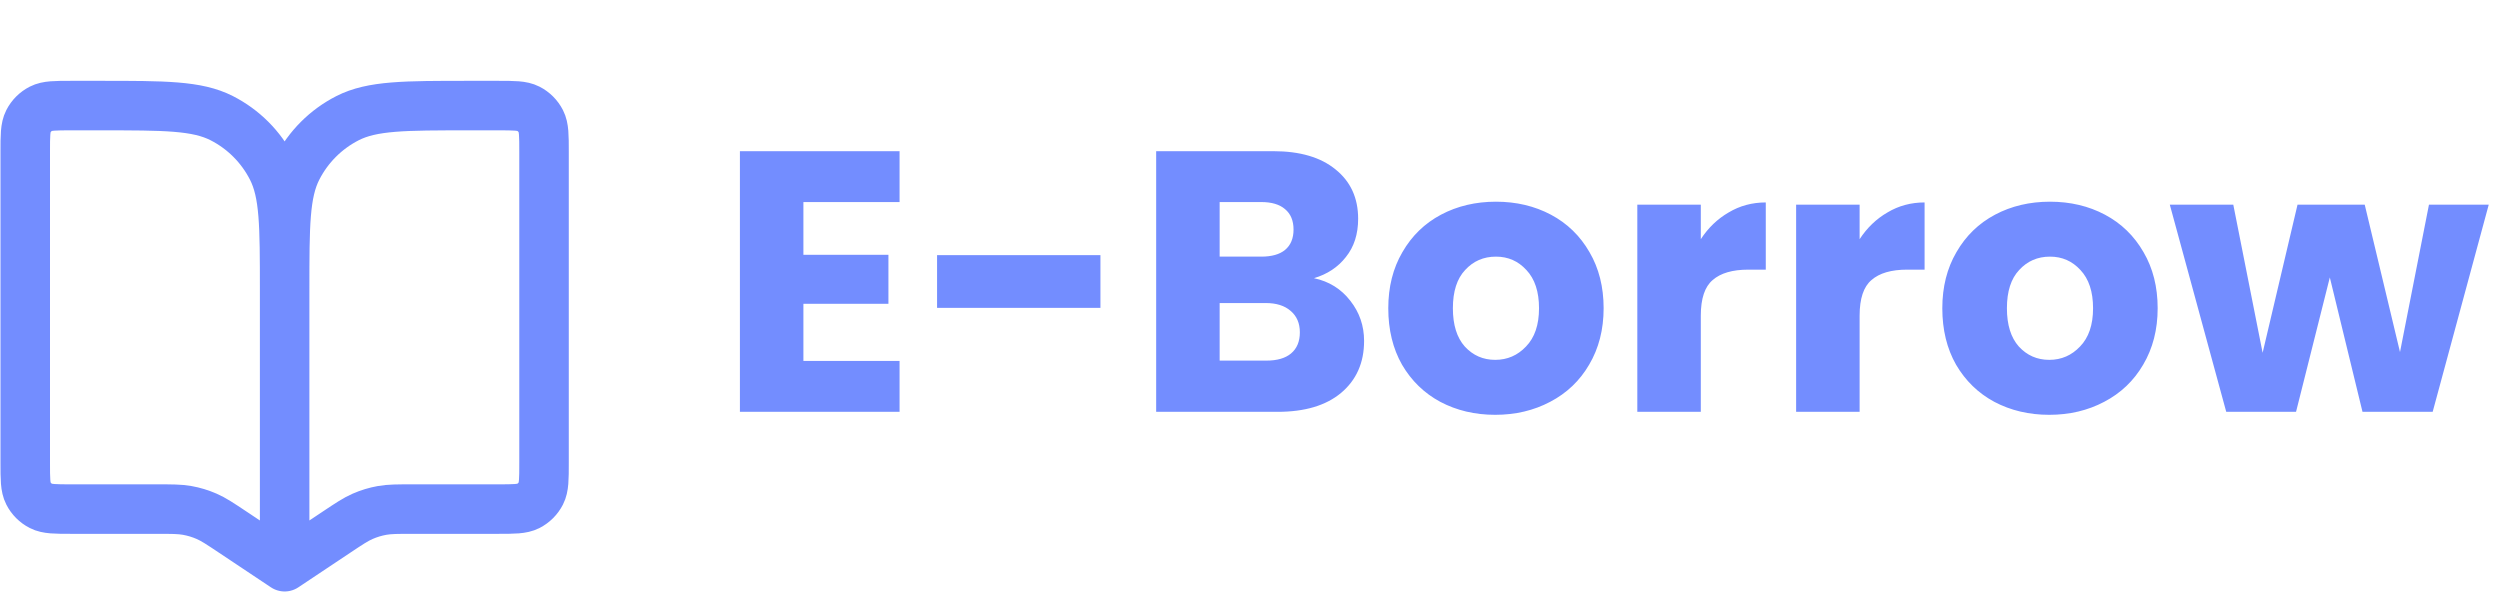
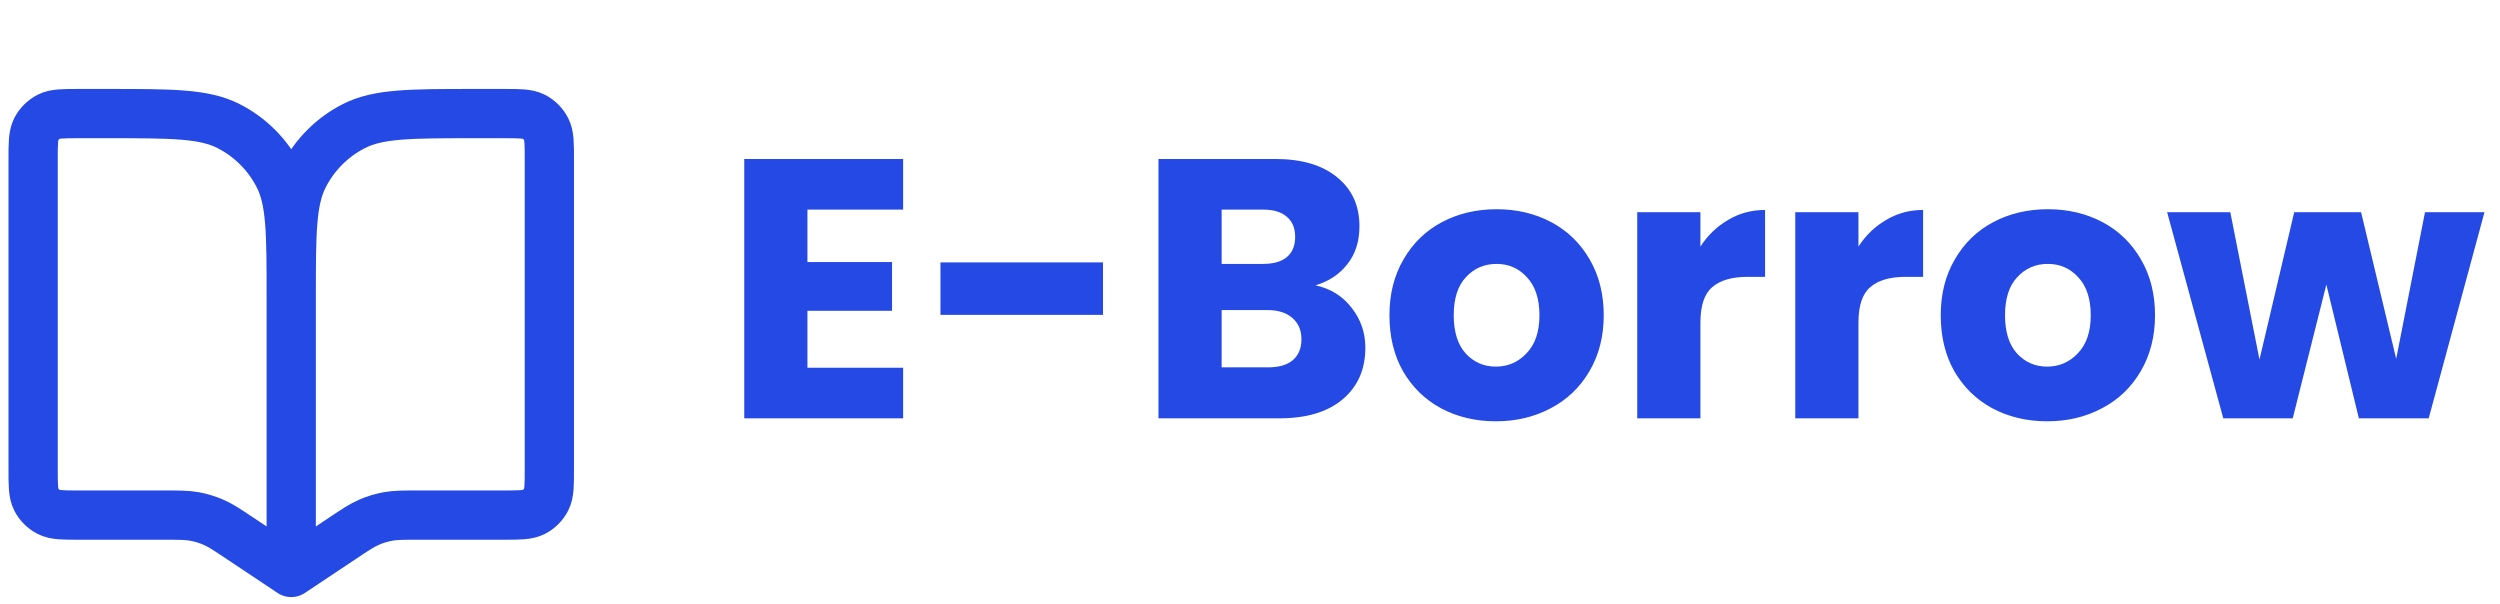
- <svg xmlns="http://www.w3.org/2000/svg" width="202" height="48" viewBox="0 0 202 48" fill="none">
-   <path d="M22.999 23.435V45.791M22.999 23.435C22.999 18.218 22.999 15.61 21.983 13.617C21.09 11.864 19.666 10.439 17.913 9.546C15.92 8.531 13.312 8.531 8.095 8.531H5.766C4.462 8.531 3.81 8.531 3.312 8.785C2.873 9.008 2.517 9.364 2.294 9.803C2.04 10.301 2.04 10.953 2.04 12.257V37.408C2.04 38.712 2.04 39.364 2.294 39.862C2.517 40.3 2.873 40.656 3.312 40.88C3.81 41.134 4.462 41.134 5.766 41.134H12.628C13.886 41.134 14.515 41.134 15.123 41.242C15.663 41.338 16.19 41.498 16.692 41.717C17.259 41.964 17.782 42.313 18.828 43.011L22.999 45.791M22.999 23.435C22.999 18.218 22.999 15.61 24.014 13.617C24.907 11.864 26.332 10.439 28.085 9.546C30.078 8.531 32.686 8.531 37.903 8.531H40.232C41.536 8.531 42.188 8.531 42.686 8.785C43.124 9.008 43.48 9.364 43.704 9.803C43.958 10.301 43.958 10.953 43.958 12.257V37.408C43.958 38.712 43.958 39.364 43.704 39.862C43.48 40.3 43.124 40.656 42.686 40.88C42.188 41.134 41.536 41.134 40.232 41.134H33.37C32.111 41.134 31.483 41.134 30.875 41.242C30.334 41.338 29.808 41.498 29.305 41.717C28.739 41.964 28.216 42.313 27.169 43.011L22.999 45.791" stroke="#738DFF" stroke-width="4" stroke-linecap="round" stroke-linejoin="round" />
-   <path d="M64.915 16.326V20.587H71.785V24.547H64.915V29.166H72.685V33.276H59.785V12.216H72.685V16.326H64.915ZM88.915 20.616V24.877H75.715V20.616H88.915ZM106.168 22.477C107.388 22.736 108.368 23.346 109.108 24.306C109.848 25.247 110.218 26.326 110.218 27.547C110.218 29.306 109.598 30.706 108.358 31.747C107.138 32.767 105.428 33.276 103.228 33.276H93.418V12.216H102.898C105.038 12.216 106.708 12.707 107.908 13.687C109.128 14.666 109.738 15.996 109.738 17.677C109.738 18.916 109.408 19.947 108.748 20.767C108.108 21.587 107.248 22.157 106.168 22.477ZM98.548 20.736H101.908C102.748 20.736 103.388 20.556 103.828 20.197C104.288 19.817 104.518 19.267 104.518 18.547C104.518 17.826 104.288 17.276 103.828 16.896C103.388 16.517 102.748 16.326 101.908 16.326H98.548V20.736ZM102.328 29.137C103.188 29.137 103.848 28.947 104.308 28.567C104.788 28.166 105.028 27.596 105.028 26.857C105.028 26.116 104.778 25.537 104.278 25.116C103.798 24.697 103.128 24.486 102.268 24.486H98.548V29.137H102.328ZM120.813 33.517C119.173 33.517 117.693 33.166 116.373 32.467C115.073 31.767 114.043 30.767 113.283 29.466C112.543 28.166 112.173 26.646 112.173 24.907C112.173 23.186 112.553 21.677 113.313 20.377C114.073 19.056 115.113 18.047 116.433 17.346C117.753 16.646 119.233 16.297 120.873 16.297C122.513 16.297 123.993 16.646 125.313 17.346C126.633 18.047 127.673 19.056 128.433 20.377C129.193 21.677 129.573 23.186 129.573 24.907C129.573 26.627 129.183 28.146 128.403 29.466C127.643 30.767 126.593 31.767 125.253 32.467C123.933 33.166 122.453 33.517 120.813 33.517ZM120.813 29.076C121.793 29.076 122.623 28.716 123.303 27.997C124.003 27.276 124.353 26.247 124.353 24.907C124.353 23.567 124.013 22.537 123.333 21.817C122.673 21.096 121.853 20.736 120.873 20.736C119.873 20.736 119.043 21.096 118.383 21.817C117.723 22.517 117.393 23.547 117.393 24.907C117.393 26.247 117.713 27.276 118.353 27.997C119.013 28.716 119.833 29.076 120.813 29.076ZM137.425 19.326C138.025 18.407 138.775 17.686 139.675 17.166C140.575 16.627 141.575 16.357 142.675 16.357V21.787H141.265C139.985 21.787 139.025 22.067 138.385 22.627C137.745 23.166 137.425 24.127 137.425 25.506V33.276H132.295V16.537H137.425V19.326ZM150.257 19.326C150.857 18.407 151.607 17.686 152.507 17.166C153.407 16.627 154.407 16.357 155.507 16.357V21.787H154.097C152.817 21.787 151.857 22.067 151.217 22.627C150.577 23.166 150.257 24.127 150.257 25.506V33.276H145.127V16.537H150.257V19.326ZM165.579 33.517C163.939 33.517 162.459 33.166 161.139 32.467C159.839 31.767 158.809 30.767 158.049 29.466C157.309 28.166 156.939 26.646 156.939 24.907C156.939 23.186 157.319 21.677 158.079 20.377C158.839 19.056 159.879 18.047 161.199 17.346C162.519 16.646 163.999 16.297 165.639 16.297C167.279 16.297 168.759 16.646 170.079 17.346C171.399 18.047 172.439 19.056 173.199 20.377C173.959 21.677 174.339 23.186 174.339 24.907C174.339 26.627 173.949 28.146 173.169 29.466C172.409 30.767 171.359 31.767 170.019 32.467C168.699 33.166 167.219 33.517 165.579 33.517ZM165.579 29.076C166.559 29.076 167.389 28.716 168.069 27.997C168.769 27.276 169.119 26.247 169.119 24.907C169.119 23.567 168.779 22.537 168.099 21.817C167.439 21.096 166.619 20.736 165.639 20.736C164.639 20.736 163.809 21.096 163.149 21.817C162.489 22.517 162.159 23.547 162.159 24.907C162.159 26.247 162.479 27.276 163.119 27.997C163.779 28.716 164.599 29.076 165.579 29.076ZM201.09 16.537L196.56 33.276H190.89L188.25 22.416L185.52 33.276H179.88L175.32 16.537H180.45L182.82 28.506L185.64 16.537H191.07L193.92 28.447L196.26 16.537H201.09Z" fill="#738DFF" />
+ <svg xmlns="http://www.w3.org/2000/svg" width="203" height="49" viewBox="0 0 203 49" fill="none">
+   <path d="M23.648 24.127V46.483M23.648 24.127C23.648 18.91 23.648 16.302 22.633 14.309C21.74 12.557 20.315 11.132 18.562 10.239C16.57 9.223 13.961 9.223 8.744 9.223H6.416C5.111 9.223 4.459 9.223 3.961 9.477C3.523 9.7 3.167 10.057 2.943 10.495C2.69 10.993 2.69 11.645 2.69 12.949V38.1C2.69 39.404 2.69 40.056 2.943 40.554C3.167 40.993 3.523 41.349 3.961 41.572C4.459 41.826 5.111 41.826 6.416 41.826H13.278C14.536 41.826 15.165 41.826 15.773 41.934C16.313 42.031 16.839 42.19 17.342 42.41C17.908 42.657 18.431 43.005 19.478 43.703L23.648 46.483M23.648 24.127C23.648 18.91 23.648 16.302 24.664 14.309C25.557 12.557 26.982 11.132 28.735 10.239C30.727 9.223 33.336 9.223 38.553 9.223H40.881C42.186 9.223 42.838 9.223 43.336 9.477C43.774 9.7 44.13 10.057 44.353 10.495C44.607 10.993 44.607 11.645 44.607 12.949V38.1C44.607 39.404 44.607 40.056 44.353 40.554C44.13 40.993 43.774 41.349 43.336 41.572C42.838 41.826 42.186 41.826 40.881 41.826H34.019C32.761 41.826 32.132 41.826 31.524 41.934C30.984 42.031 30.457 42.19 29.955 42.41C29.389 42.657 28.865 43.005 27.819 43.703L23.648 46.483" stroke="#2449E5" stroke-width="4" stroke-linecap="round" stroke-linejoin="round" />
+   <path d="M65.564 17.019V21.279H72.434V25.239H65.564V29.859H73.335V33.969H60.434V12.909H73.335V17.019H65.564ZM89.565 21.309V25.569H76.365V21.309H89.565ZM106.817 23.169C108.037 23.429 109.017 24.039 109.757 24.999C110.497 25.939 110.867 27.019 110.867 28.239C110.867 29.999 110.247 31.399 109.007 32.439C107.787 33.459 106.077 33.969 103.877 33.969H94.067V12.909H103.547C105.687 12.909 107.357 13.399 108.557 14.379C109.777 15.359 110.387 16.689 110.387 18.369C110.387 19.609 110.057 20.639 109.397 21.459C108.757 22.279 107.897 22.849 106.817 23.169ZM99.197 21.429H102.557C103.397 21.429 104.037 21.249 104.477 20.889C104.937 20.509 105.167 19.959 105.167 19.239C105.167 18.519 104.937 17.969 104.477 17.589C104.037 17.209 103.397 17.019 102.557 17.019H99.197V21.429ZM102.977 29.829C103.837 29.829 104.497 29.639 104.957 29.259C105.437 28.859 105.677 28.289 105.677 27.549C105.677 26.809 105.427 26.229 104.927 25.809C104.447 25.389 103.777 25.179 102.917 25.179H99.197V29.829H102.977ZM121.463 34.209C119.823 34.209 118.343 33.859 117.023 33.159C115.723 32.459 114.693 31.459 113.933 30.159C113.193 28.859 112.823 27.339 112.823 25.599C112.823 23.879 113.203 22.369 113.963 21.069C114.723 19.749 115.763 18.739 117.083 18.039C118.403 17.339 119.883 16.989 121.523 16.989C123.163 16.989 124.643 17.339 125.963 18.039C127.283 18.739 128.323 19.749 129.083 21.069C129.843 22.369 130.223 23.879 130.223 25.599C130.223 27.319 129.833 28.839 129.053 30.159C128.293 31.459 127.243 32.459 125.903 33.159C124.583 33.859 123.103 34.209 121.463 34.209ZM121.463 29.769C122.443 29.769 123.273 29.409 123.953 28.689C124.653 27.969 125.003 26.939 125.003 25.599C125.003 24.259 124.663 23.229 123.983 22.509C123.323 21.789 122.503 21.429 121.523 21.429C120.523 21.429 119.693 21.789 119.033 22.509C118.373 23.209 118.043 24.239 118.043 25.599C118.043 26.939 118.363 27.969 119.003 28.689C119.663 29.409 120.483 29.769 121.463 29.769ZM138.074 20.019C138.674 19.099 139.424 18.379 140.324 17.859C141.224 17.319 142.224 17.049 143.324 17.049V22.479H141.914C140.634 22.479 139.674 22.759 139.034 23.319C138.394 23.859 138.074 24.819 138.074 26.199V33.969H132.944V17.229H138.074V20.019ZM150.906 20.019C151.506 19.099 152.256 18.379 153.156 17.859C154.056 17.319 155.056 17.049 156.156 17.049V22.479H154.746C153.466 22.479 152.506 22.759 151.866 23.319C151.226 23.859 150.906 24.819 150.906 26.199V33.969H145.776V17.229H150.906V20.019ZM166.228 34.209C164.588 34.209 163.108 33.859 161.788 33.159C160.488 32.459 159.458 31.459 158.698 30.159C157.958 28.859 157.588 27.339 157.588 25.599C157.588 23.879 157.968 22.369 158.728 21.069C159.488 19.749 160.528 18.739 161.848 18.039C163.168 17.339 164.648 16.989 166.288 16.989C167.928 16.989 169.408 17.339 170.728 18.039C172.048 18.739 173.088 19.749 173.848 21.069C174.608 22.369 174.988 23.879 174.988 25.599C174.988 27.319 174.598 28.839 173.818 30.159C173.058 31.459 172.008 32.459 170.668 33.159C169.348 33.859 167.868 34.209 166.228 34.209ZM166.228 29.769C167.208 29.769 168.038 29.409 168.718 28.689C169.418 27.969 169.768 26.939 169.768 25.599C169.768 24.259 169.428 23.229 168.748 22.509C168.088 21.789 167.268 21.429 166.288 21.429C165.288 21.429 164.458 21.789 163.798 22.509C163.138 23.209 162.808 24.239 162.808 25.599C162.808 26.939 163.128 27.969 163.768 28.689C164.428 29.409 165.248 29.769 166.228 29.769ZM201.74 17.229L197.21 33.969H191.54L188.9 23.109L186.17 33.969H180.53L175.97 17.229H181.1L183.47 29.199L186.29 17.229H191.72L194.57 29.139L196.91 17.229H201.74Z" fill="#2449E5" />
</svg>
